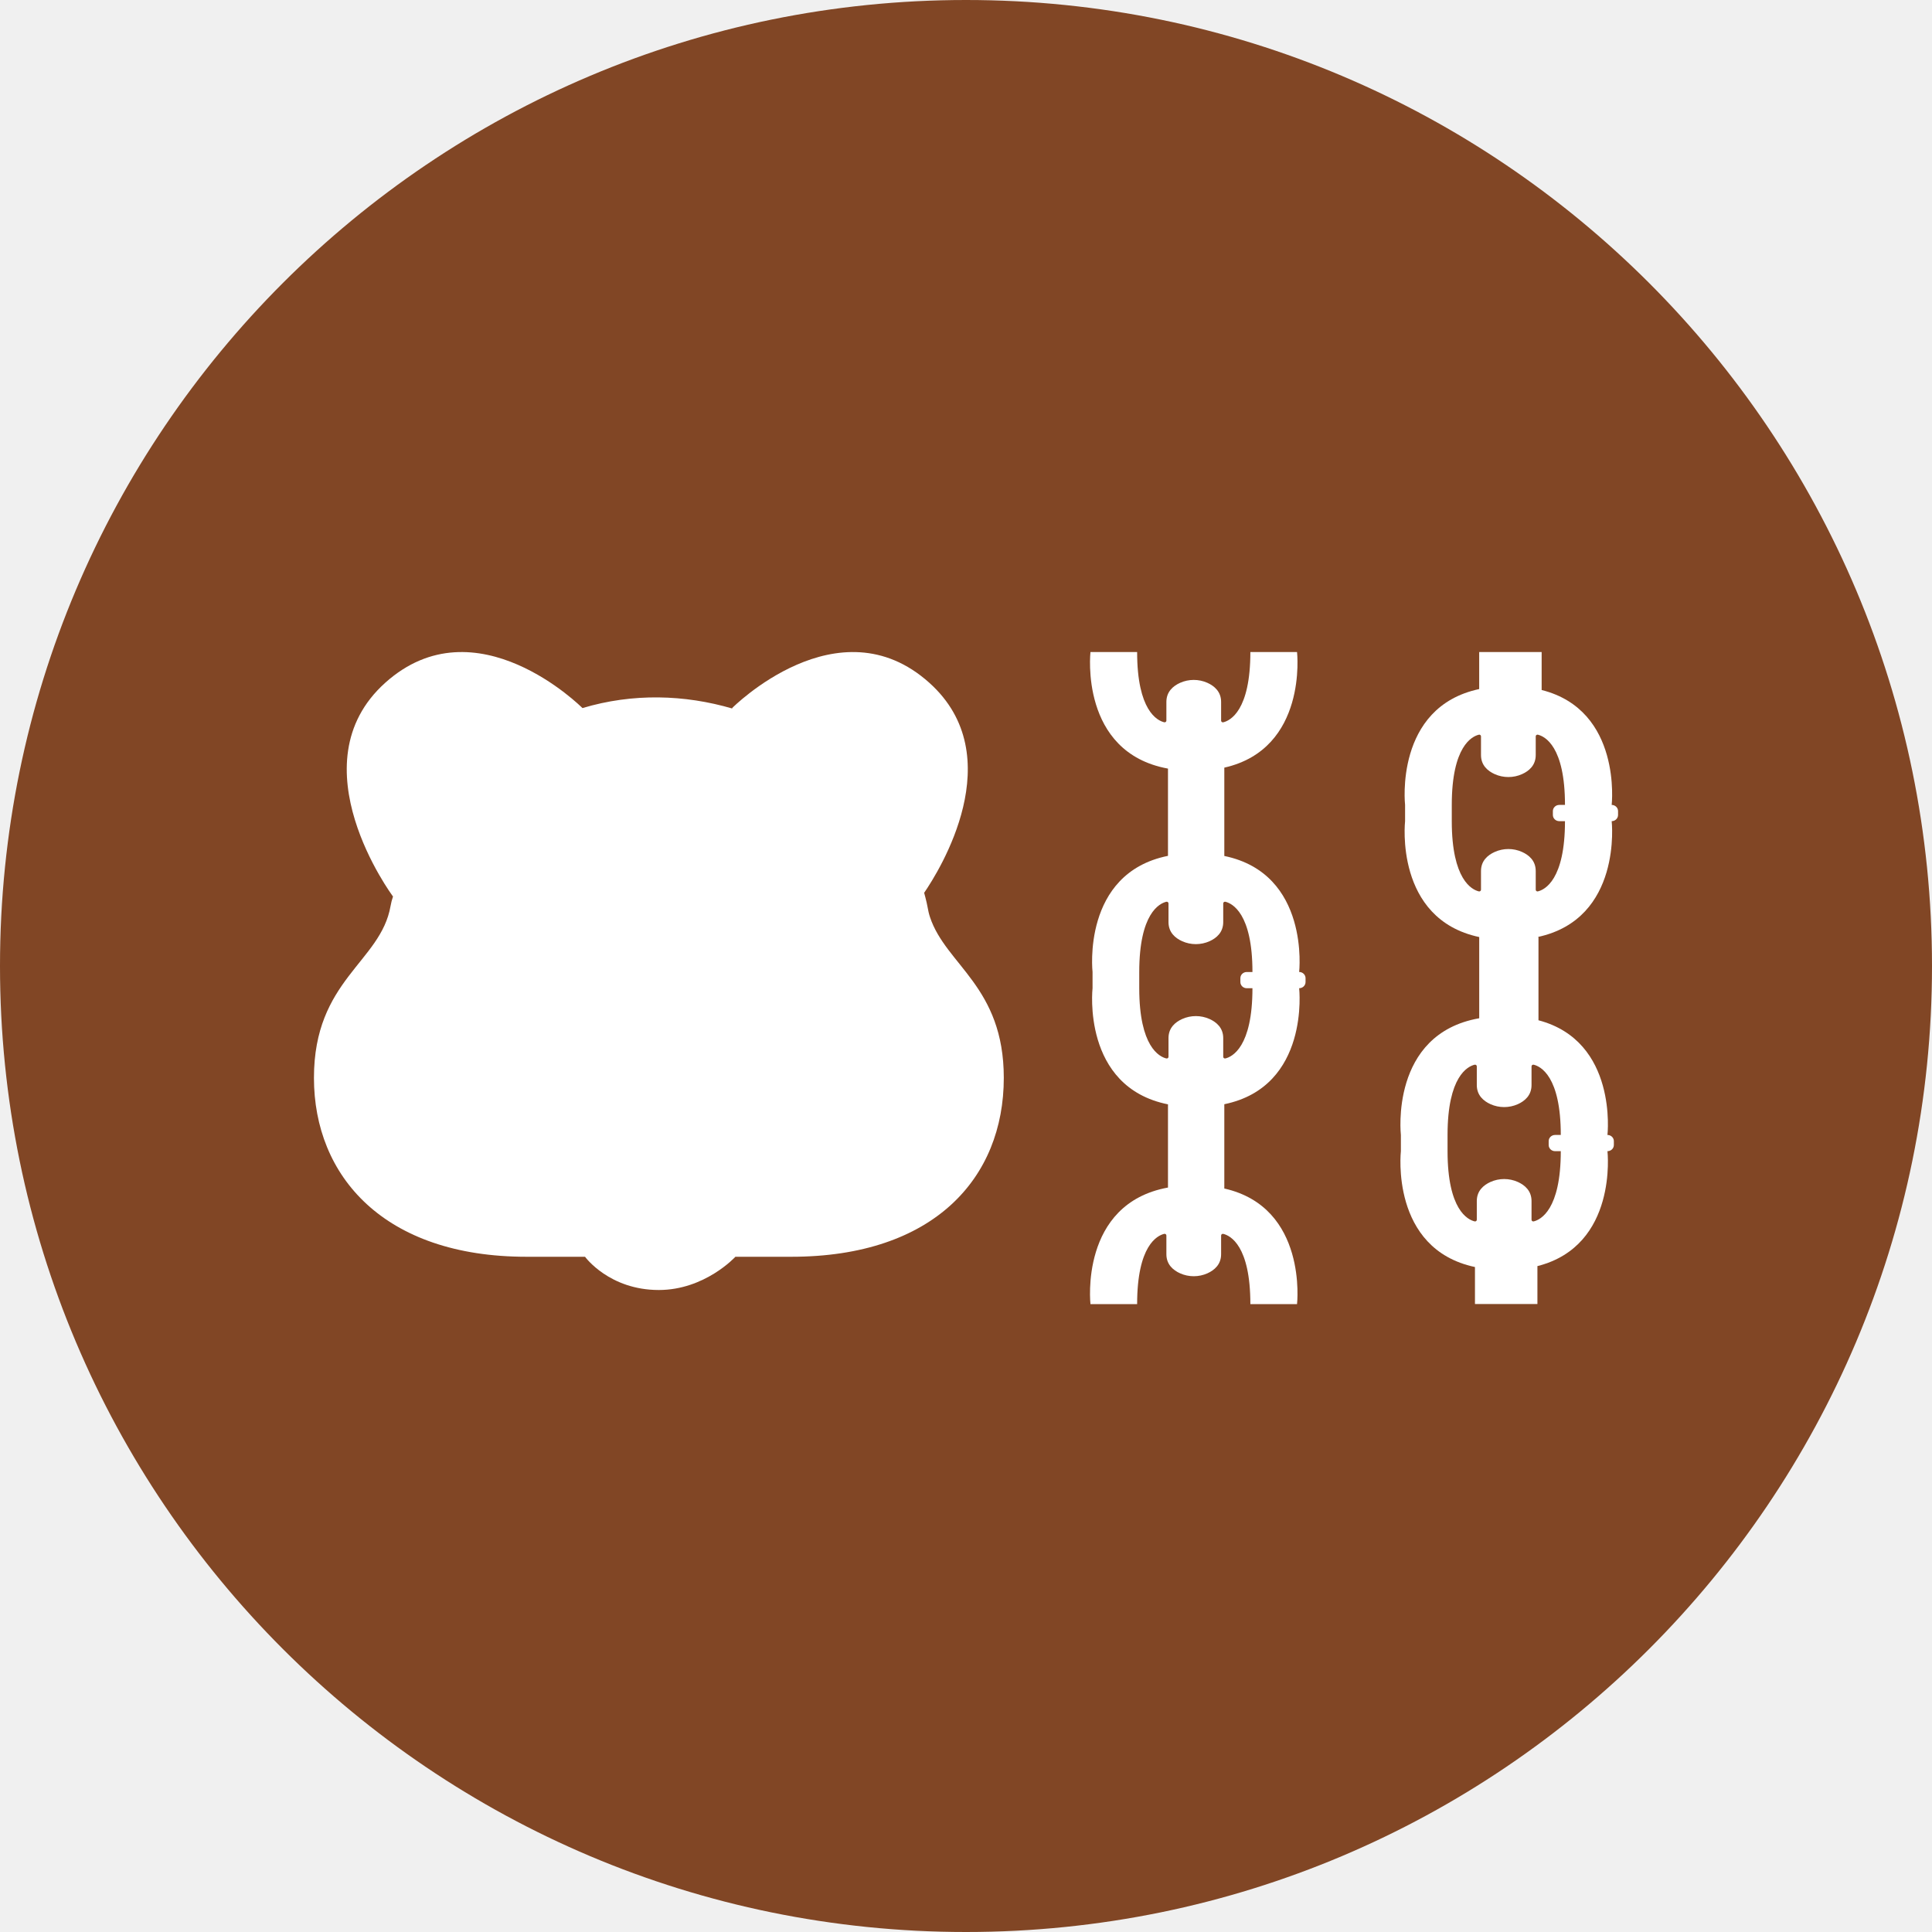
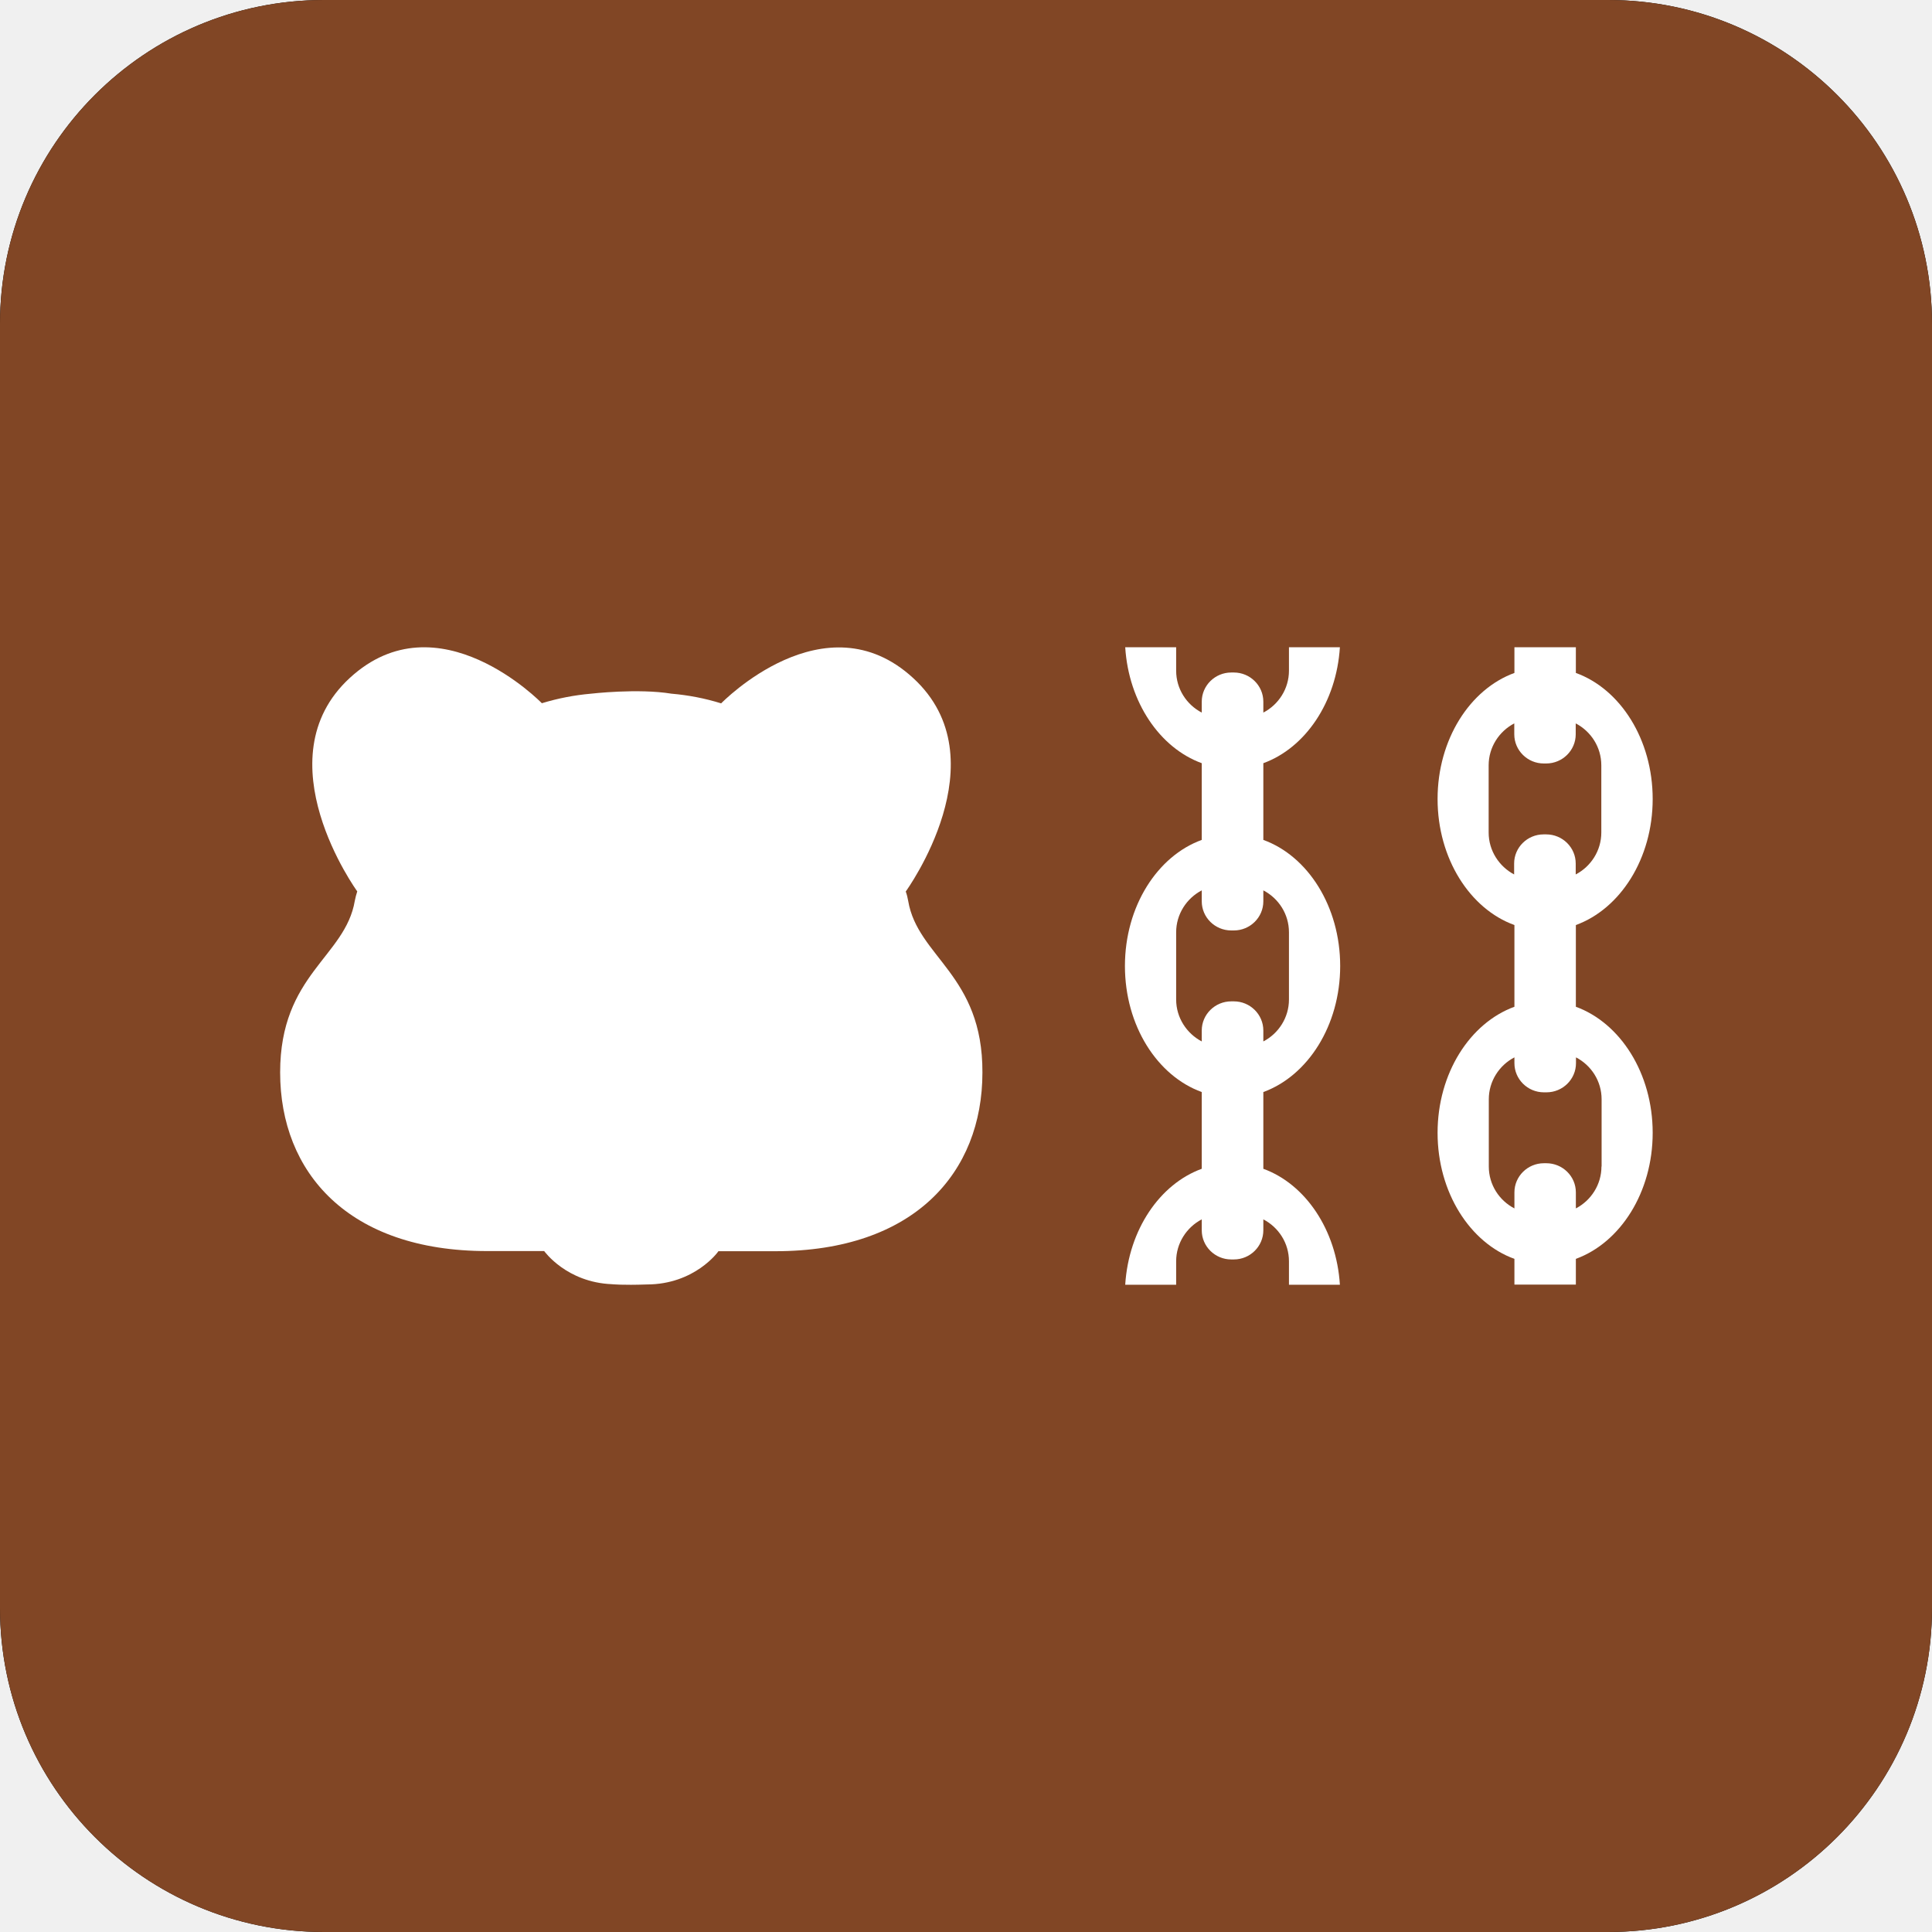
- <svg xmlns="http://www.w3.org/2000/svg" width="64" height="64" viewBox="0 0 64 64" fill="none">
-   <circle cx="32" cy="32" r="32" fill="#814625" />
-   <path d="M30.807 30.38C30.771 30.273 30.747 30.164 30.728 30.054C30.719 30.003 30.709 29.952 30.697 29.902C30.672 29.793 30.644 29.684 30.614 29.575V29.575C31.113 28.847 33.499 25.052 30.784 22.617C27.771 19.913 24.251 23.457 24.251 23.457L24.262 23.472C22.68 23.009 20.964 22.955 19.295 23.456C19.295 23.456 19.295 23.456 19.295 23.456C19.274 23.436 15.766 19.921 12.762 22.617C9.757 25.313 13.002 29.675 13.019 29.698C13.019 29.698 13.019 29.698 13.019 29.698C12.984 29.801 12.956 29.905 12.938 30.012C12.613 31.878 10.4 32.455 10.4 35.706C10.4 38.958 12.715 41.632 17.44 41.632H19.379C19.379 41.632 19.38 41.632 19.38 41.632C19.388 41.644 20.187 42.734 21.826 42.733C23.348 42.732 24.353 41.641 24.361 41.632C24.361 41.632 24.361 41.632 24.362 41.632H26.212C30.937 41.632 33.252 39.02 33.252 35.706C33.252 32.678 31.333 31.97 30.807 30.38H30.807Z" fill="white" />
-   <path d="M53.389 26.664C53.389 26.664 53.74 23.53 51.069 22.857V21.6H49V22.826C46.182 23.426 46.545 26.664 46.545 26.664V27.202C46.545 27.202 46.182 30.441 49.001 31.041H49.001V33.731C46.03 34.252 46.406 37.597 46.406 37.597V38.134C46.406 38.134 46.042 41.372 48.86 41.972V43.198H50.929V41.941C53.601 41.268 53.249 38.134 53.249 38.134C53.366 38.134 53.461 38.043 53.461 37.93V37.8C53.461 37.688 53.366 37.597 53.249 37.597C53.249 37.597 53.598 34.49 50.964 33.798V31.041H50.933C53.752 30.441 53.389 27.202 53.389 27.202C53.505 27.202 53.6 27.11 53.6 26.998V26.868C53.6 26.756 53.505 26.664 53.389 26.664H53.389ZM51.703 37.597H51.513C51.397 37.597 51.302 37.688 51.302 37.8V37.93C51.302 38.043 51.397 38.134 51.513 38.134H51.703C51.703 40.078 51.032 40.405 50.807 40.46C50.77 40.469 50.734 40.443 50.734 40.406V39.786C50.734 39.444 50.507 39.256 50.281 39.154C49.994 39.025 49.66 39.025 49.374 39.154C49.148 39.256 48.921 39.444 48.921 39.786V40.406C48.921 40.442 48.886 40.469 48.849 40.46C48.625 40.406 47.952 40.082 47.952 38.134V37.597C47.952 35.653 48.622 35.325 48.848 35.27C48.885 35.261 48.921 35.288 48.921 35.325V35.944C48.921 36.287 49.148 36.475 49.374 36.577C49.66 36.706 49.994 36.706 50.281 36.577C50.507 36.475 50.734 36.287 50.734 35.944V35.325C50.734 35.288 50.769 35.261 50.806 35.27C51.03 35.324 51.703 35.649 51.703 37.597ZM51.653 27.202H51.842C51.842 29.149 51.169 29.474 50.945 29.528C50.909 29.537 50.873 29.51 50.873 29.474V28.854C50.873 28.511 50.647 28.324 50.42 28.222C50.134 28.093 49.8 28.093 49.514 28.222C49.287 28.324 49.06 28.511 49.06 28.854V29.474C49.06 29.51 49.024 29.537 48.987 29.528C48.762 29.473 48.092 29.146 48.092 27.202V26.664C48.092 24.717 48.764 24.392 48.989 24.338C49.025 24.329 49.06 24.356 49.06 24.392V25.012C49.06 25.355 49.287 25.542 49.514 25.644C49.8 25.773 50.134 25.773 50.42 25.644C50.647 25.542 50.873 25.355 50.873 25.012V24.392C50.873 24.356 50.909 24.329 50.946 24.338C51.172 24.393 51.842 24.72 51.842 26.664H51.653C51.536 26.664 51.441 26.756 51.441 26.868V26.998C51.441 27.11 51.536 27.202 51.653 27.202Z" fill="white" />
-   <path d="M43.036 32.199C43.036 32.199 43.401 28.942 40.557 28.355V25.429C43.326 24.804 42.966 21.6 42.966 21.6C42.966 21.6 41.413 21.6 41.42 21.6C41.42 23.548 40.747 23.873 40.523 23.927C40.486 23.936 40.451 23.908 40.451 23.872V23.252C40.451 22.91 40.224 22.722 39.998 22.62C39.711 22.491 39.378 22.491 39.091 22.62C38.865 22.722 38.638 22.91 38.638 23.252V23.872C38.638 23.909 38.602 23.935 38.565 23.926C38.339 23.871 37.669 23.544 37.669 21.6C37.676 21.6 36.123 21.6 36.123 21.6C36.123 21.6 35.75 24.925 38.691 25.461V28.351C35.825 28.927 36.192 32.199 36.192 32.199V32.736C36.192 32.736 35.825 36.007 38.691 36.583V39.339C35.75 39.876 36.123 43.2 36.123 43.2C36.123 43.2 37.676 43.2 37.669 43.2C37.669 41.252 38.342 40.927 38.566 40.873C38.603 40.864 38.638 40.892 38.638 40.928V41.548C38.638 41.89 38.865 42.078 39.091 42.18C39.378 42.309 39.711 42.309 39.998 42.18C40.224 42.078 40.451 41.89 40.451 41.548V40.928C40.451 40.891 40.487 40.865 40.524 40.874C40.75 40.929 41.42 41.256 41.42 43.2C41.413 43.2 42.966 43.2 42.966 43.2C42.966 43.2 43.326 39.996 40.557 39.371V36.579C43.401 35.993 43.036 32.736 43.036 32.736C43.153 32.736 43.248 32.645 43.248 32.532V32.402C43.248 32.29 43.153 32.198 43.036 32.198V32.199ZM41.3 32.736H41.489C41.489 34.684 40.817 35.008 40.593 35.062C40.556 35.071 40.521 35.044 40.521 35.008V34.388C40.521 34.046 40.294 33.858 40.068 33.756C39.781 33.627 39.447 33.627 39.161 33.756C38.934 33.858 38.708 34.046 38.708 34.388V35.008C38.708 35.045 38.672 35.071 38.635 35.062C38.409 35.007 37.739 34.68 37.739 32.736V32.199C37.739 30.251 38.412 29.926 38.636 29.872C38.672 29.863 38.708 29.891 38.708 29.927V30.546C38.708 30.889 38.934 31.077 39.161 31.179C39.447 31.308 39.781 31.308 40.068 31.179C40.294 31.077 40.521 30.889 40.521 30.546V29.927C40.521 29.89 40.557 29.863 40.594 29.872C40.819 29.928 41.489 30.255 41.489 32.199H41.3C41.184 32.199 41.089 32.29 41.089 32.402V32.532C41.089 32.645 41.184 32.736 41.3 32.736Z" fill="white" />
+ <svg xmlns="http://www.w3.org/2000/svg" width="80" height="80" viewBox="0 0 80 80" fill="none">
+   <rect width="80" height="80" rx="13.415" fill="black" />
+   <rect width="80" height="80" rx="13.415" fill="#814625" />
+   <path d="M52.312 48.397V45.219C54.153 44.548 55.494 42.465 55.494 39.999C55.494 37.533 54.153 35.444 52.312 34.779V31.602C54.046 30.972 55.339 29.083 55.482 26.8H53.373V27.771C53.373 28.518 52.944 29.177 52.312 29.507V29.054C52.312 28.389 51.764 27.847 51.091 27.847H50.984C50.31 27.847 49.762 28.389 49.762 29.054V29.507C49.131 29.177 48.702 28.524 48.702 27.771V26.8H46.593C46.736 29.083 48.029 30.972 49.762 31.602V34.779C47.927 35.444 46.581 37.528 46.581 39.999C46.581 42.471 47.921 44.554 49.762 45.219V48.397C48.029 49.026 46.736 50.915 46.593 53.198H48.702V52.227C48.702 51.48 49.131 50.821 49.762 50.491V50.944C49.762 51.609 50.31 52.151 50.984 52.151H51.091C51.764 52.151 52.312 51.609 52.312 50.944V50.491C52.944 50.821 53.373 51.474 53.373 52.227V53.198H55.482C55.339 50.915 54.046 49.026 52.312 48.397ZM48.702 41.388V38.605C48.702 37.857 49.131 37.198 49.762 36.868V37.322C49.762 37.987 50.31 38.528 50.984 38.528H51.091C51.764 38.528 52.312 37.987 52.312 37.322V36.868C52.944 37.198 53.373 37.851 53.373 38.605V41.388C53.373 42.135 52.944 42.794 52.312 43.124V42.671C52.312 42.006 51.764 41.464 51.091 41.464H50.984C50.31 41.464 49.762 42.006 49.762 42.671V43.124C49.137 42.794 48.702 42.141 48.702 41.388Z" fill="white" />
+   <path d="M65.253 41.688V38.304C67.094 37.633 68.434 35.55 68.434 33.085C68.434 30.619 67.094 28.53 65.253 27.865V26.8H62.709V27.865C60.868 28.536 59.527 30.619 59.527 33.085C59.527 35.55 60.868 37.639 62.709 38.304V41.688C60.868 42.359 59.527 44.442 59.527 46.908C59.527 49.373 60.868 51.462 62.709 52.127V53.192H65.253V52.127C67.094 51.456 68.434 49.373 68.434 46.908C68.434 44.442 67.094 42.359 65.253 41.688ZM61.642 34.474V31.69C61.642 30.943 62.071 30.284 62.703 29.954V30.407C62.703 31.072 63.251 31.614 63.924 31.614H64.025C64.698 31.614 65.247 31.072 65.247 30.407V29.954C65.878 30.284 66.307 30.937 66.307 31.69V34.474C66.307 35.221 65.878 35.88 65.247 36.209V35.756C65.247 35.091 64.698 34.55 64.025 34.55H63.918C63.245 34.55 62.697 35.091 62.697 35.756V36.209C62.077 35.88 61.642 35.227 61.642 34.474ZM66.313 48.302C66.313 49.05 65.884 49.709 65.253 50.038V49.373C65.253 48.708 64.704 48.167 64.031 48.167H63.93C63.257 48.167 62.709 48.708 62.709 49.373V50.038C62.077 49.709 61.648 49.056 61.648 48.302V45.519C61.648 44.772 62.077 44.112 62.709 43.783V44.024C62.709 44.689 63.257 45.231 63.93 45.231H64.037C64.71 45.231 65.258 44.689 65.258 44.024V43.783C65.89 44.112 66.319 44.766 66.319 45.519V48.302H66.313Z" fill="white" />
+   <path d="M37.606 37.305C37.582 37.169 37.552 37.04 37.505 36.916C37.523 36.887 41.478 31.444 37.814 28.078C34.156 24.712 29.885 29.102 29.861 29.125C29.182 28.913 28.496 28.784 27.817 28.725C27.817 28.725 27.817 28.725 27.811 28.725C26.417 28.495 24.463 28.725 24.463 28.725C23.79 28.784 23.111 28.913 22.437 29.119C22.413 29.096 18.142 24.706 14.484 28.072C10.826 31.438 14.776 36.887 14.793 36.91C14.752 37.04 14.716 37.169 14.692 37.299C14.299 39.629 11.6 40.347 11.6 44.407C11.6 48.544 14.418 51.804 20.173 51.804H22.533C22.545 51.816 23.456 53.099 25.339 53.176C25.339 53.176 25.774 53.223 26.775 53.187C28.77 53.187 29.742 51.828 29.748 51.81H32.107C37.862 51.81 40.68 48.55 40.68 44.413C40.698 40.359 37.999 39.635 37.606 37.305Z" fill="white" />
</svg>
